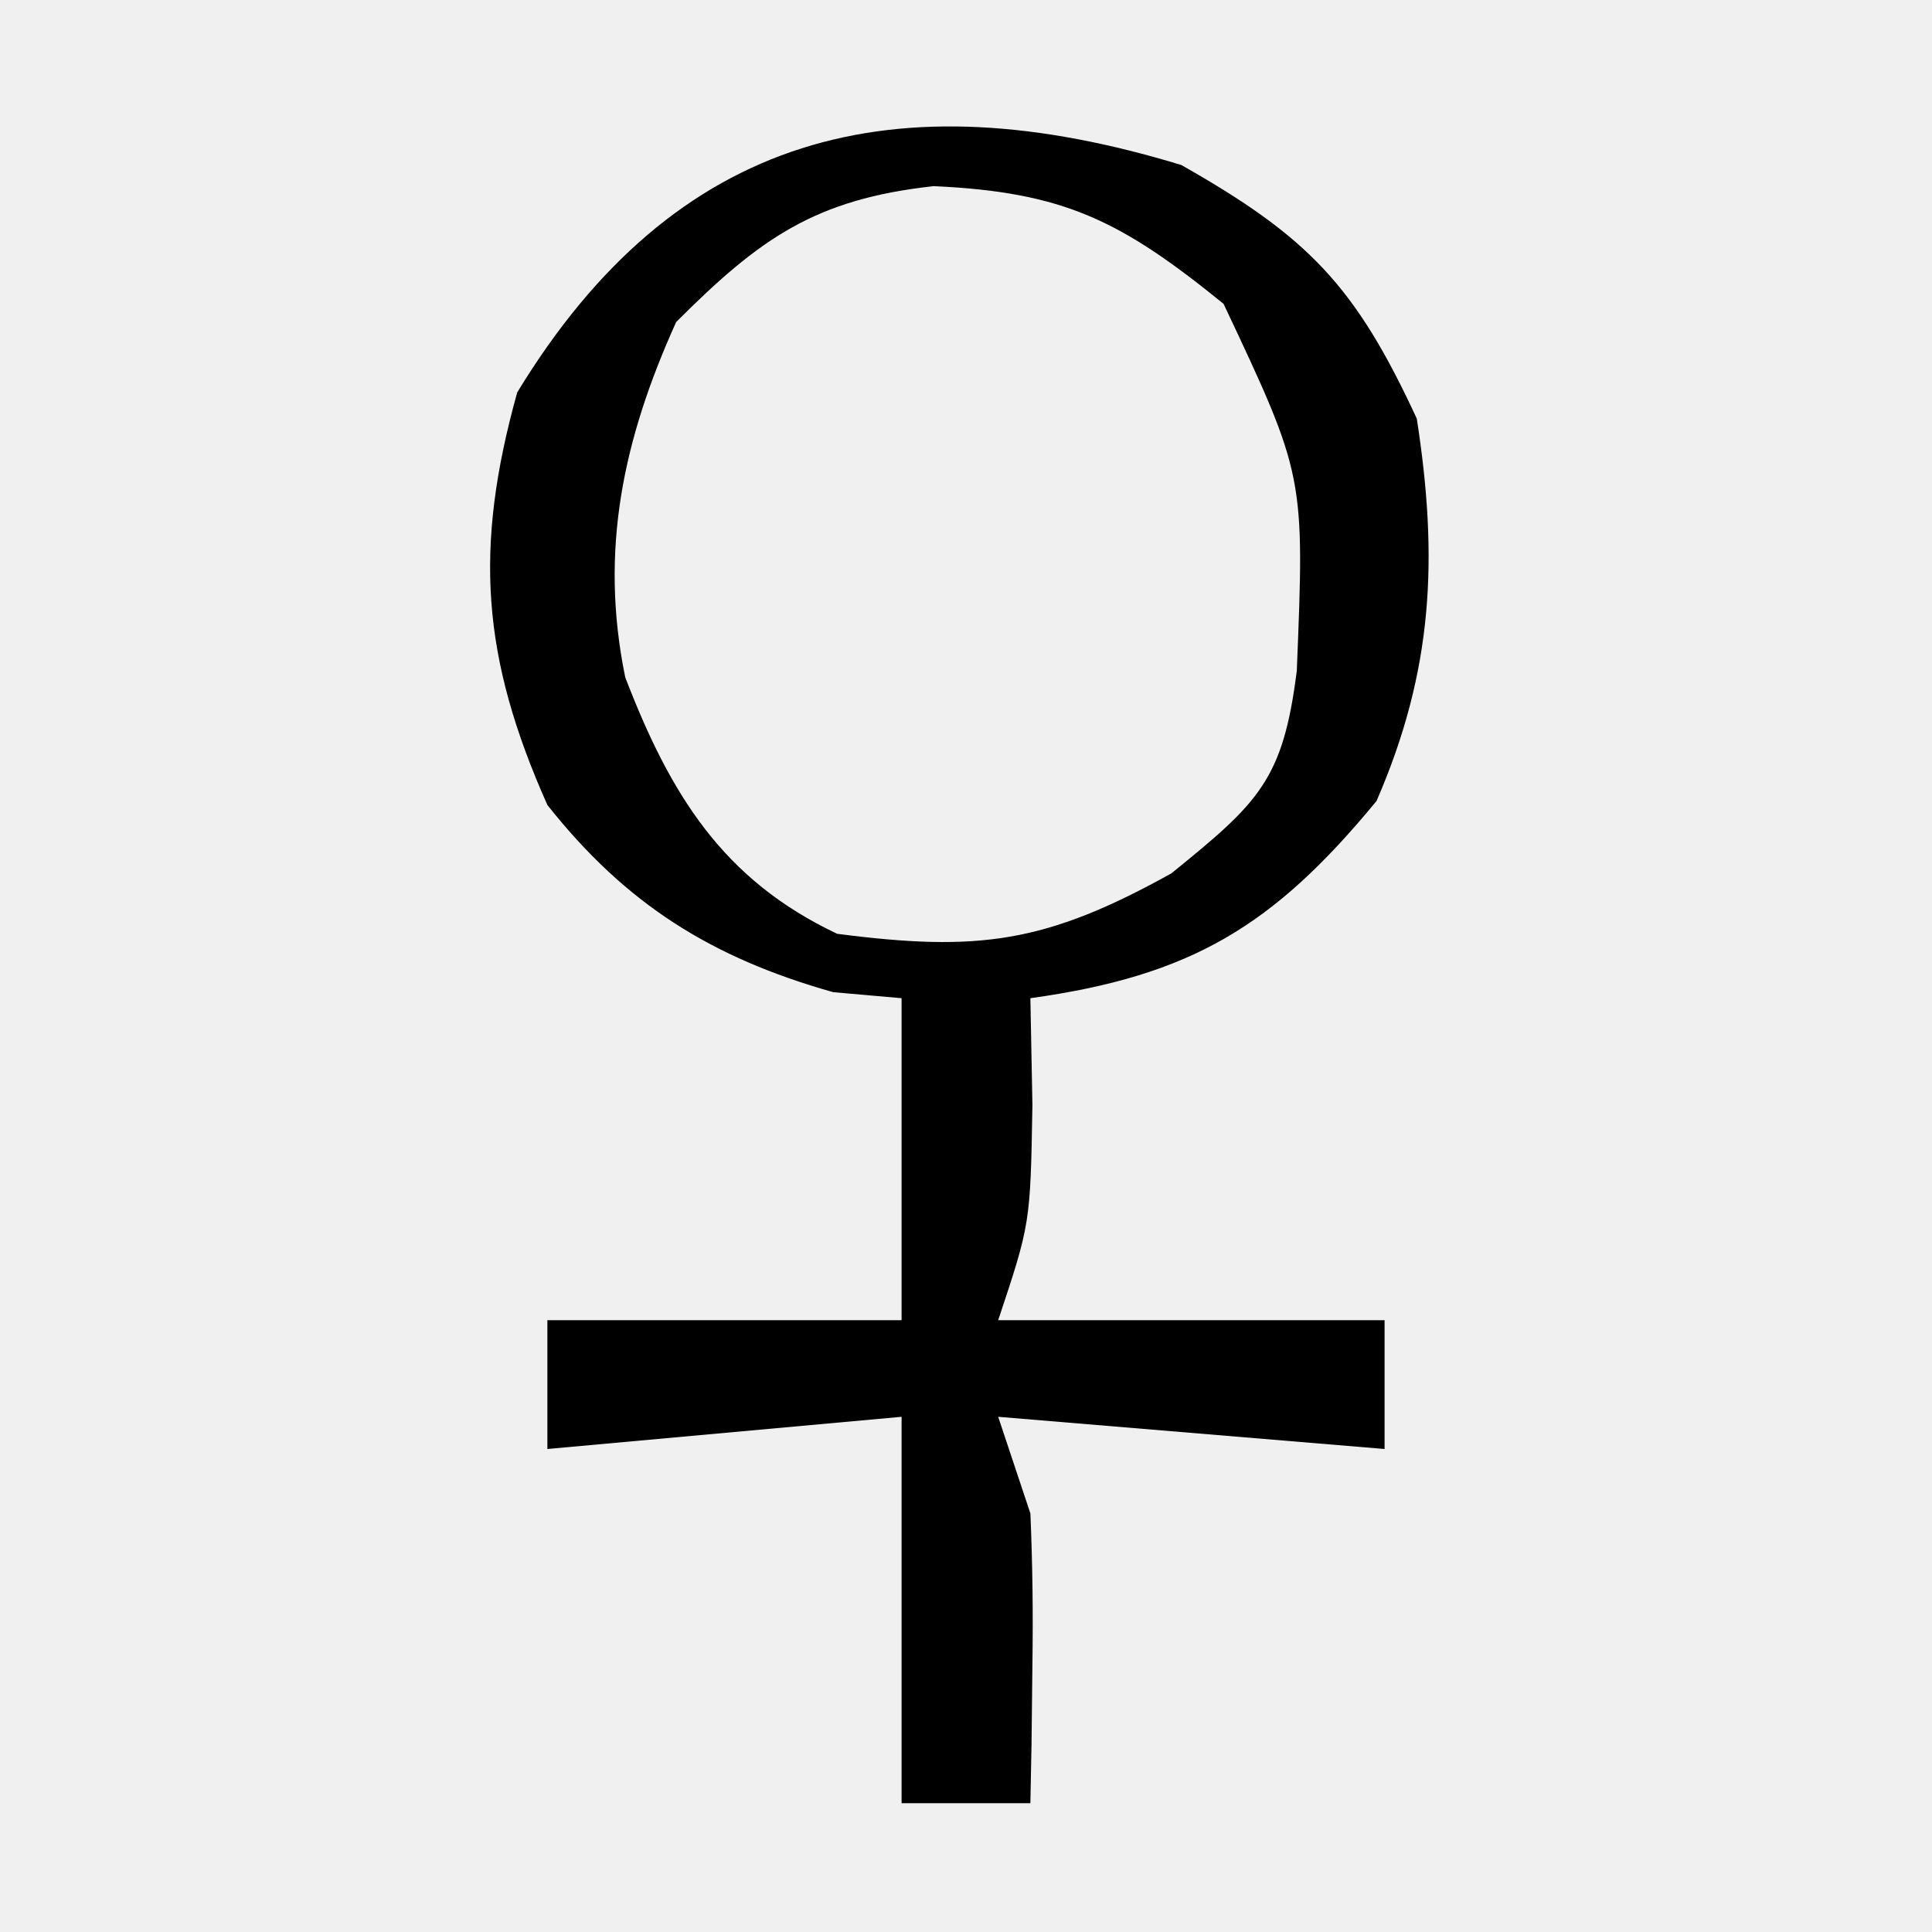
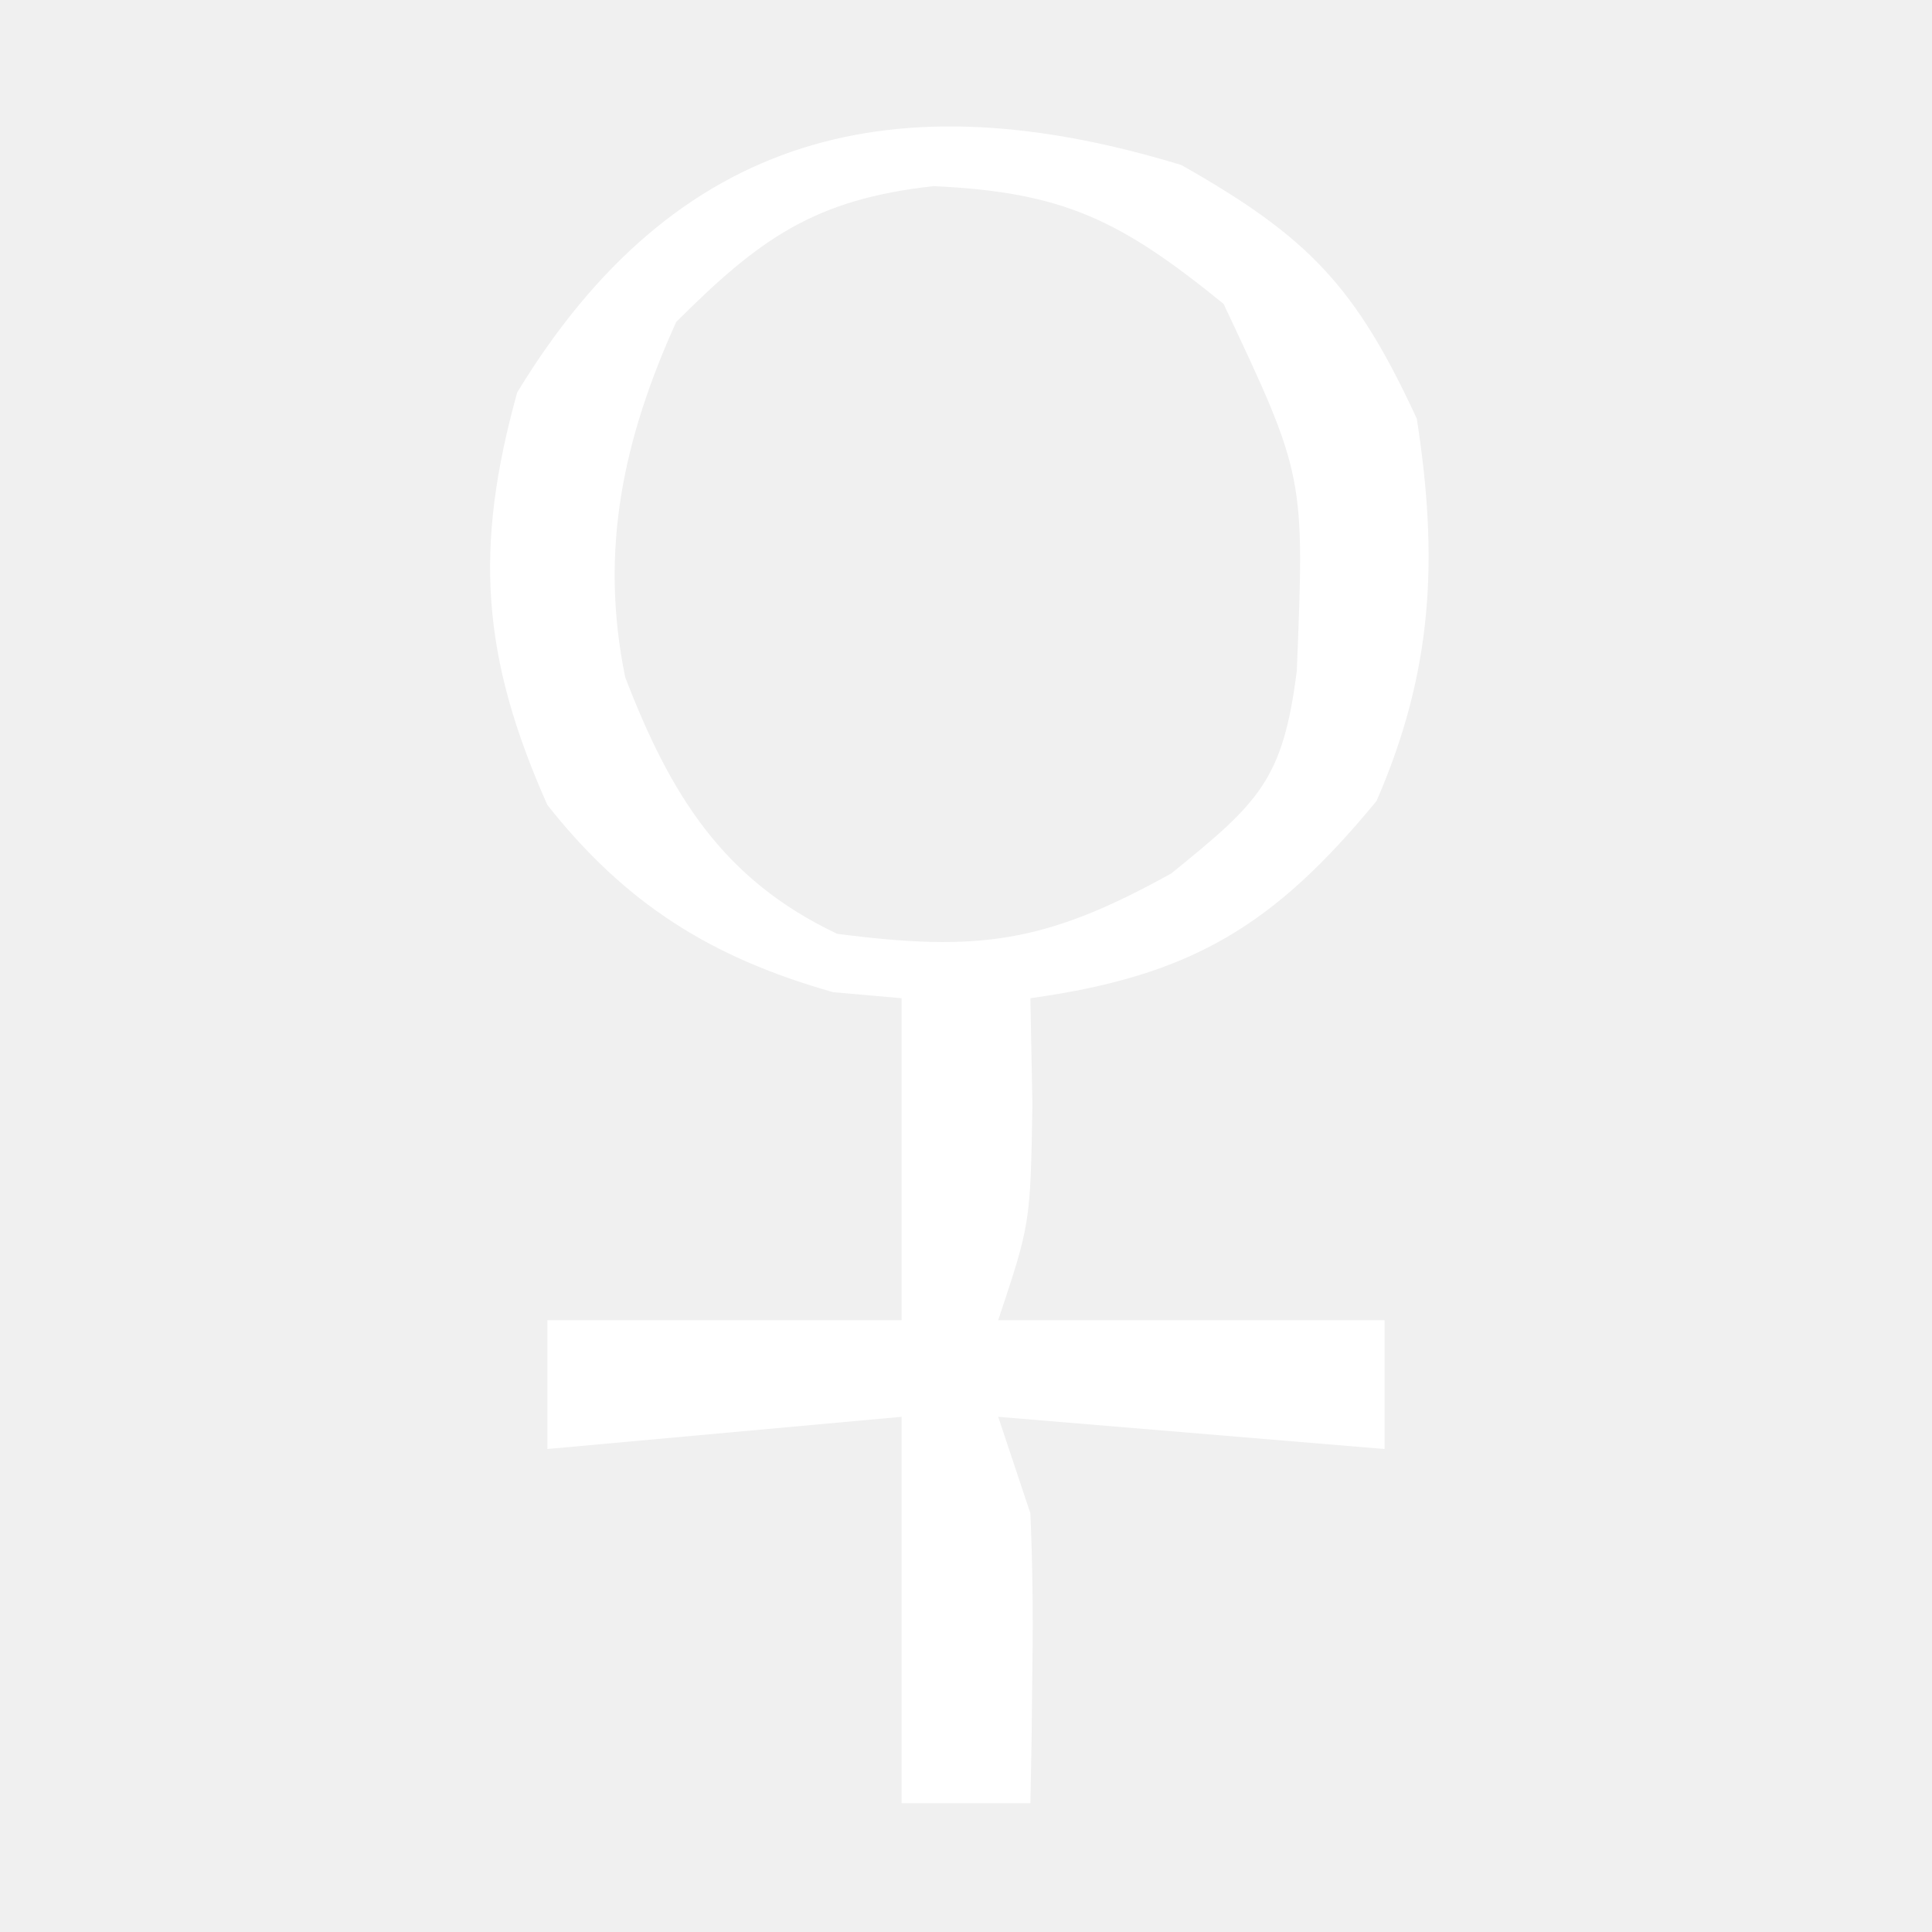
- <svg xmlns="http://www.w3.org/2000/svg" version="1.1" width="60" height="60">
-   <path d="M0 0 C3.948 2.235 5.407 3.759 7.312 7.875 C7.987 12.218 7.821 15.706 6.062 19.75 C2.866 23.631 0.316 25.18 -4.688 25.875 C-4.667 26.968 -4.646 28.061 -4.625 29.188 C-4.688 32.875 -4.688 32.875 -5.688 35.875 C-1.728 35.875 2.232 35.875 6.312 35.875 C6.312 37.195 6.312 38.515 6.312 39.875 C2.353 39.545 -1.607 39.215 -5.688 38.875 C-5.357 39.865 -5.027 40.855 -4.688 41.875 C-4.62 43.436 -4.602 45 -4.625 46.562 C-4.634 47.371 -4.643 48.179 -4.652 49.012 C-4.664 49.627 -4.676 50.241 -4.688 50.875 C-6.008 50.875 -7.327 50.875 -8.688 50.875 C-8.688 46.915 -8.688 42.955 -8.688 38.875 C-14.133 39.37 -14.133 39.37 -19.688 39.875 C-19.688 38.555 -19.688 37.235 -19.688 35.875 C-16.058 35.875 -12.428 35.875 -8.688 35.875 C-8.688 32.575 -8.688 29.275 -8.688 25.875 C-9.739 25.782 -9.739 25.782 -10.812 25.688 C-14.611 24.614 -17.257 22.946 -19.688 19.875 C-21.732 15.287 -21.973 11.901 -20.625 7.062 C-15.707 -1.028 -8.867 -2.705 0 0 Z M-15.688 4.875 C-17.332 8.508 -18.08 11.966 -17.27 15.91 C-15.868 19.558 -14.234 22.2 -10.688 23.875 C-6.296 24.444 -4.21 24.165 -0.312 22 C2.416 19.791 3.159 19.097 3.586 15.703 C3.831 9.654 3.831 9.654 1.312 4.312 C-1.881 1.718 -3.655 0.839 -7.691 0.656 C-11.378 1.06 -13.091 2.278 -15.688 4.875 Z " fill="#000000" transform="translate(36.6875,5.125)" />
+ <svg xmlns="http://www.w3.org/2000/svg" version="1.1" width="60" height="60" id="svg1">
+   <defs id="defs1" />
+   <path d="M0 0 C3.948 2.235 5.407 3.759 7.312 7.875 C7.987 12.218 7.821 15.706 6.062 19.75 C2.866 23.631 0.316 25.18 -4.688 25.875 C-4.667 26.968 -4.646 28.061 -4.625 29.188 C-4.688 32.875 -4.688 32.875 -5.688 35.875 C-1.728 35.875 2.232 35.875 6.312 35.875 C6.312 37.195 6.312 38.515 6.312 39.875 C2.353 39.545 -1.607 39.215 -5.688 38.875 C-5.357 39.865 -5.027 40.855 -4.688 41.875 C-4.62 43.436 -4.602 45 -4.625 46.562 C-4.634 47.371 -4.643 48.179 -4.652 49.012 C-4.664 49.627 -4.676 50.241 -4.688 50.875 C-6.008 50.875 -7.327 50.875 -8.688 50.875 C-8.688 46.915 -8.688 42.955 -8.688 38.875 C-14.133 39.37 -14.133 39.37 -19.688 39.875 C-19.688 38.555 -19.688 37.235 -19.688 35.875 C-16.058 35.875 -12.428 35.875 -8.688 35.875 C-8.688 32.575 -8.688 29.275 -8.688 25.875 C-9.739 25.782 -9.739 25.782 -10.812 25.688 C-14.611 24.614 -17.257 22.946 -19.688 19.875 C-21.732 15.287 -21.973 11.901 -20.625 7.062 C-15.707 -1.028 -8.867 -2.705 0 0 Z M-15.688 4.875 C-17.332 8.508 -18.08 11.966 -17.27 15.91 C-15.868 19.558 -14.234 22.2 -10.688 23.875 C-6.296 24.444 -4.21 24.165 -0.312 22 C2.416 19.791 3.159 19.097 3.586 15.703 C3.831 9.654 3.831 9.654 1.312 4.312 C-1.881 1.718 -3.655 0.839 -7.691 0.656 C-11.378 1.06 -13.091 2.278 -15.688 4.875 Z " fill="#000000" transform="translate(36.6875,5.125)" id="path1" style="fill:#ffffff" />
</svg>
